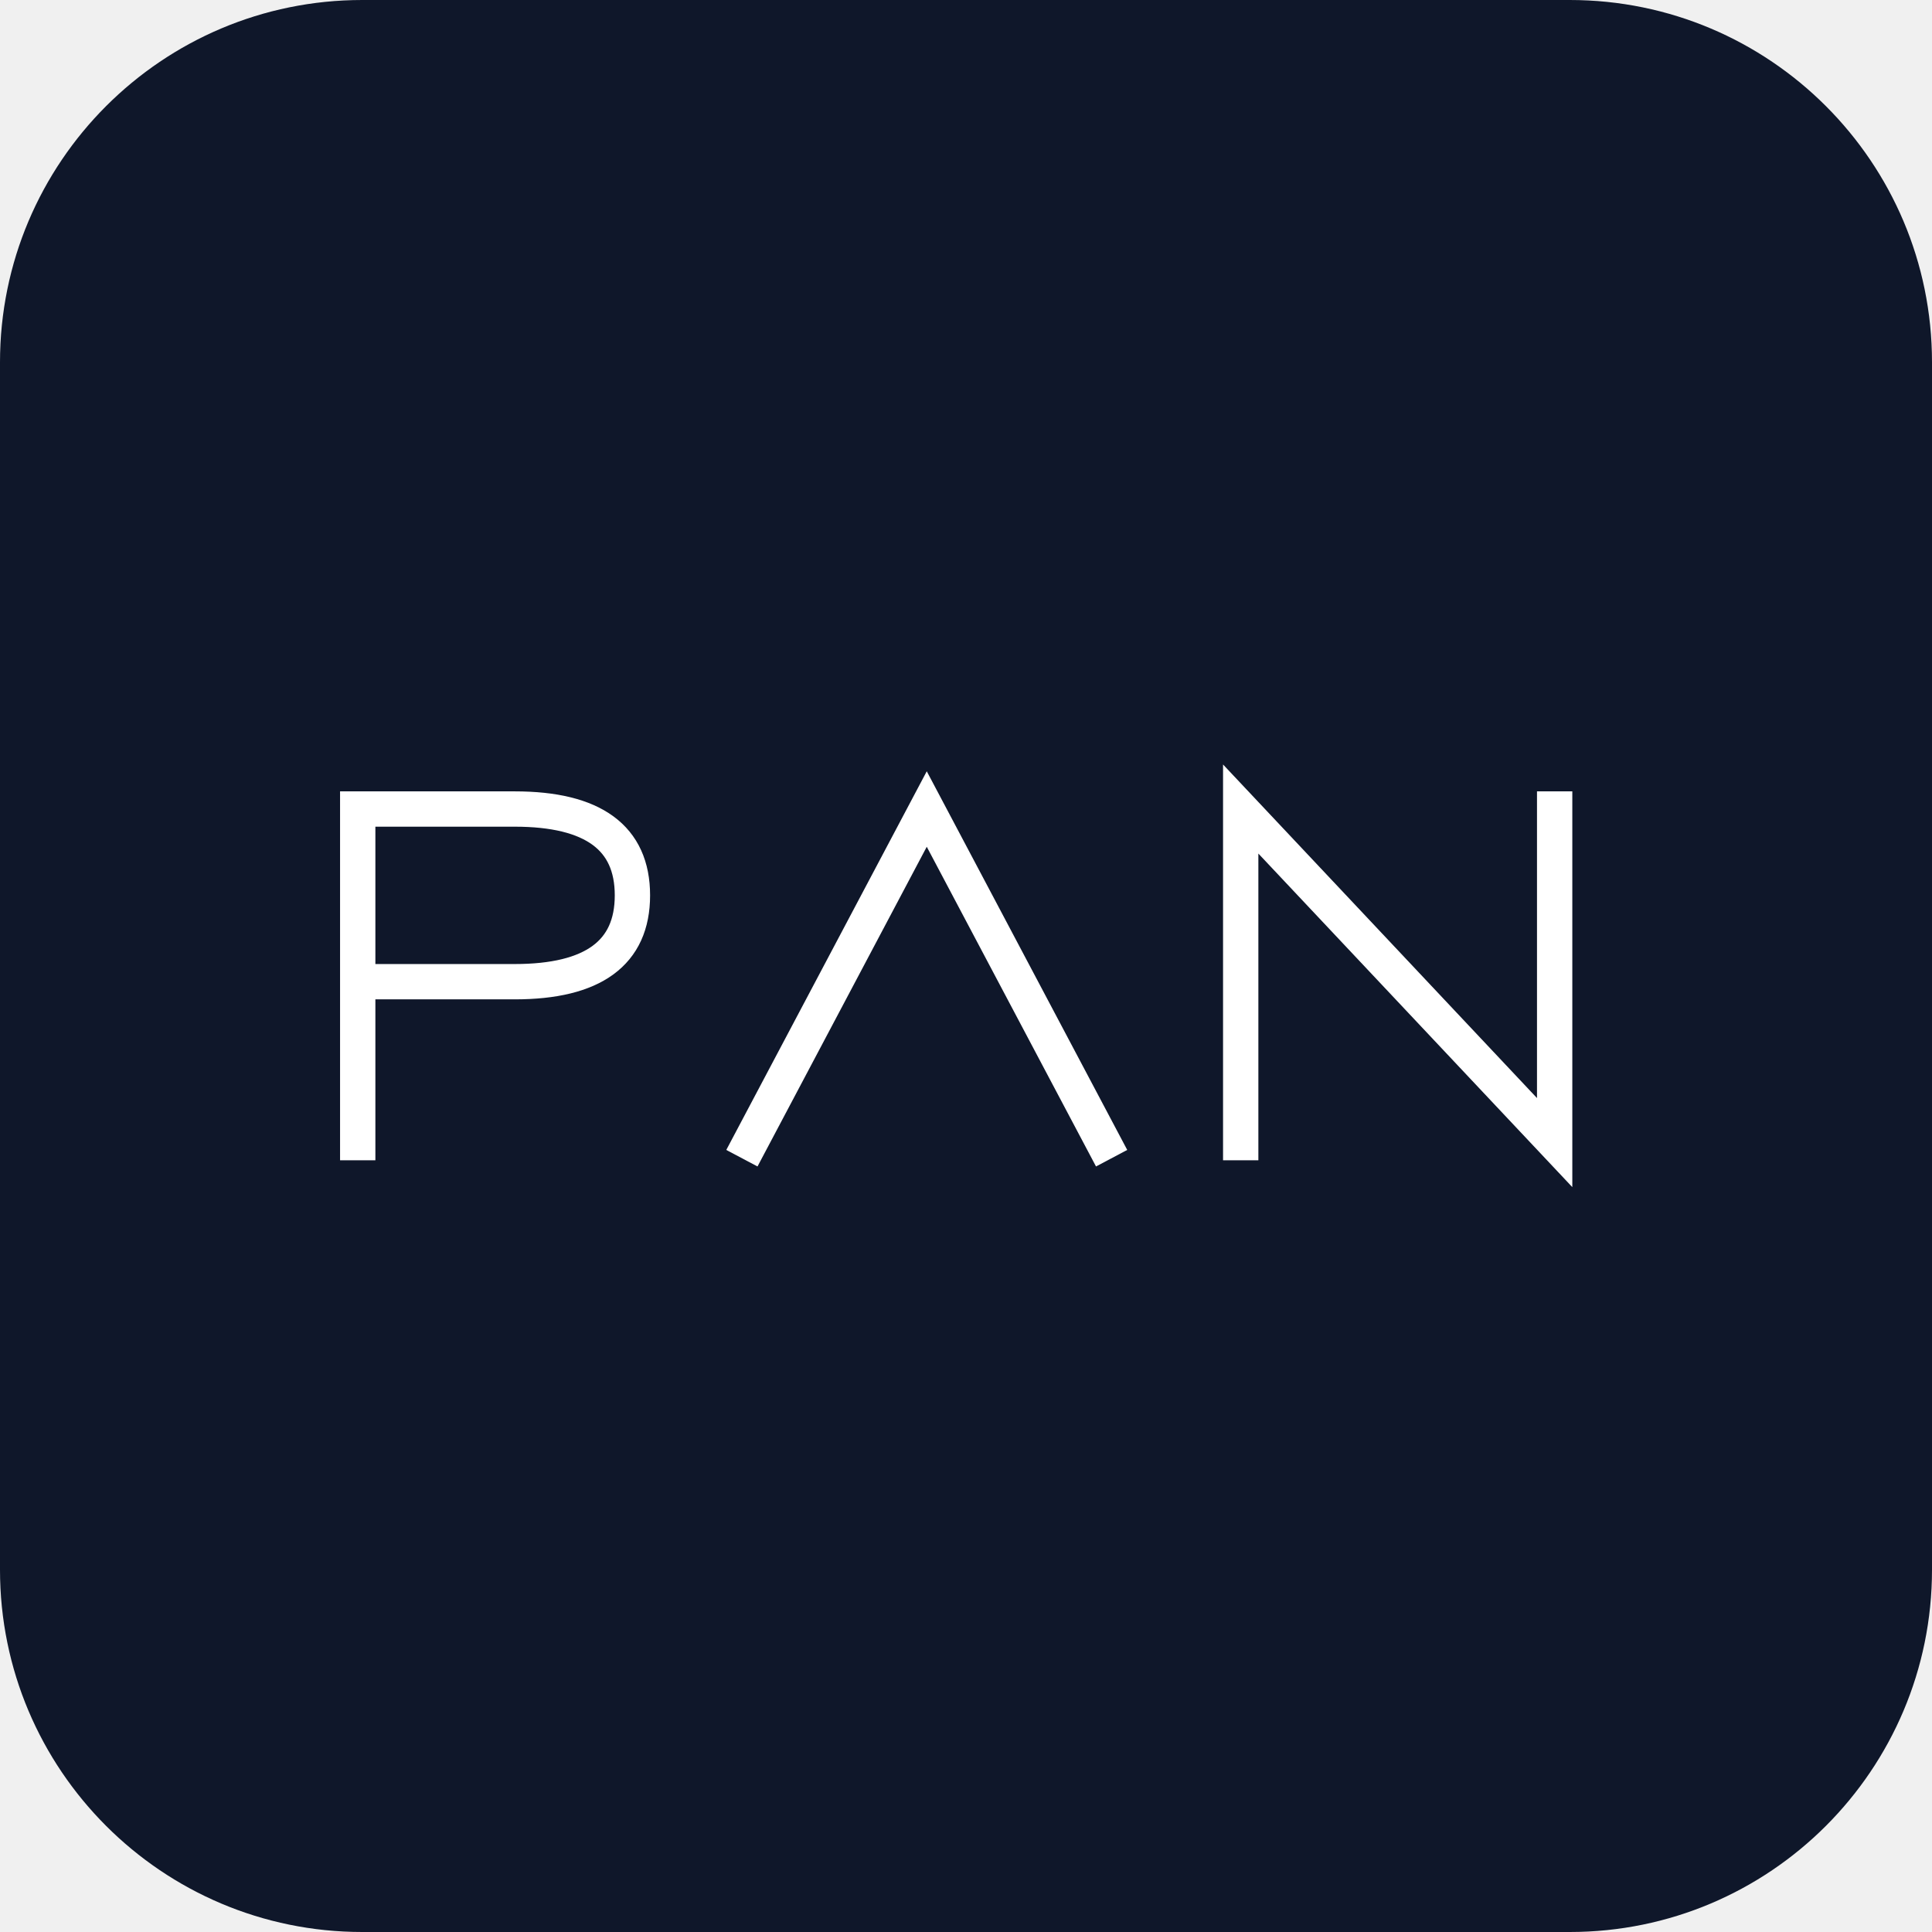
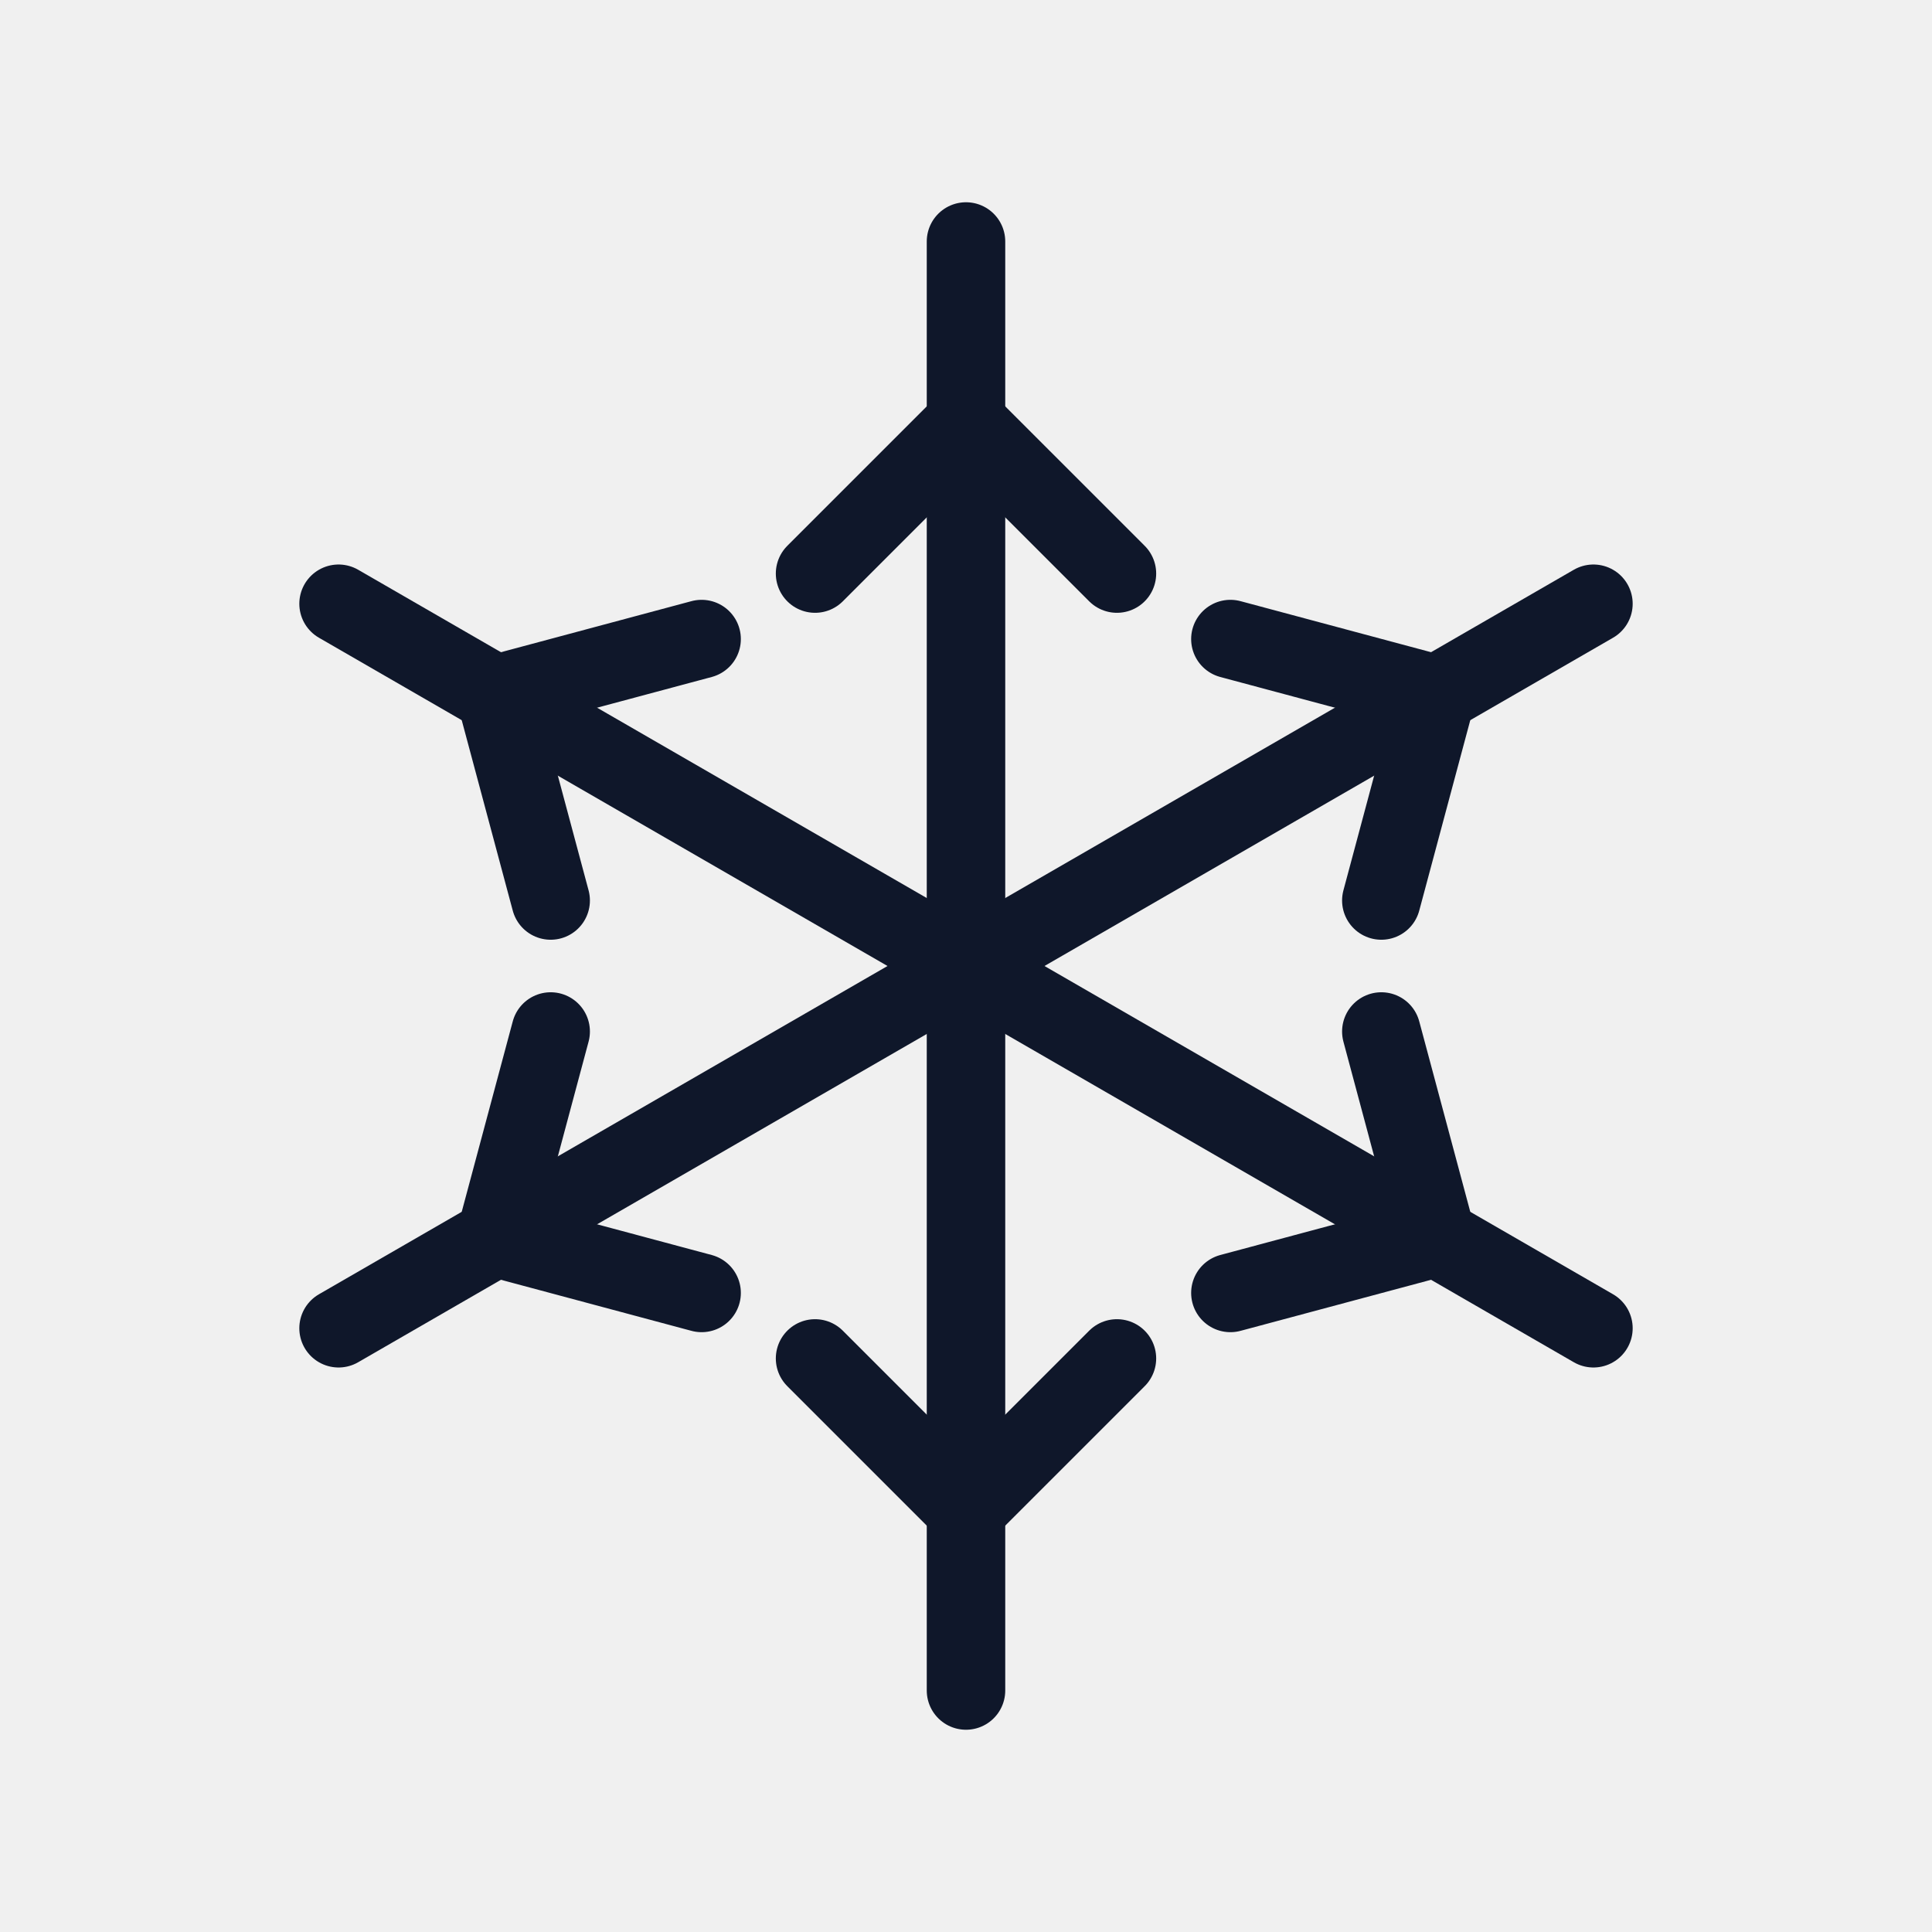
<svg xmlns="http://www.w3.org/2000/svg" viewBox="0 0 64 64">
-   <rect width="64" height="64" rx="12" fill="#0f172a" />
-   <g transform="translate(32 32) scale(0.13) translate(-180 -50)">
-     <g fill="none" stroke="#ffffff" stroke-width="9" stroke-linecap="square" stroke-linejoin="miter">
-       <path d="M 25 95 V 10 H 65 Q 95 10 95 32 Q 95 54 65 54 H 25" />
-       <polyline points="125,95 170,10 215,95" />
-       <path d="M 250 95 V 10 L 330 95 V 10" />
+   <g fill="none" stroke="#0f172a" stroke-width="2.6" stroke-linecap="round">
+     <g>
+       <line x1="32" y1="8" x2="32" y2="56" />
+       <line x1="32" y1="14" x2="27" y2="19" />
+       <line x1="32" y1="14" x2="37" y2="19" />
+       <line x1="32" y1="50" x2="27" y2="45" />
+       <line x1="32" y1="50" x2="37" y2="45" />
+     </g>
+     <g transform="rotate(60 32 32)">
+       <line x1="32" y1="8" x2="32" y2="56" />
+       <line x1="32" y1="14" x2="27" y2="19" />
+       <line x1="32" y1="14" x2="37" y2="19" />
+       <line x1="32" y1="50" x2="27" y2="45" />
+       <line x1="32" y1="50" x2="37" y2="45" />
+     </g>
+     <g transform="rotate(120 32 32)">
+       <line x1="32" y1="8" x2="32" y2="56" />
+       <line x1="32" y1="14" x2="27" y2="19" />
+       <line x1="32" y1="14" x2="37" y2="19" />
+       <line x1="32" y1="50" x2="27" y2="45" />
+       <line x1="32" y1="50" x2="37" y2="45" />
    </g>
  </g>
</svg>
